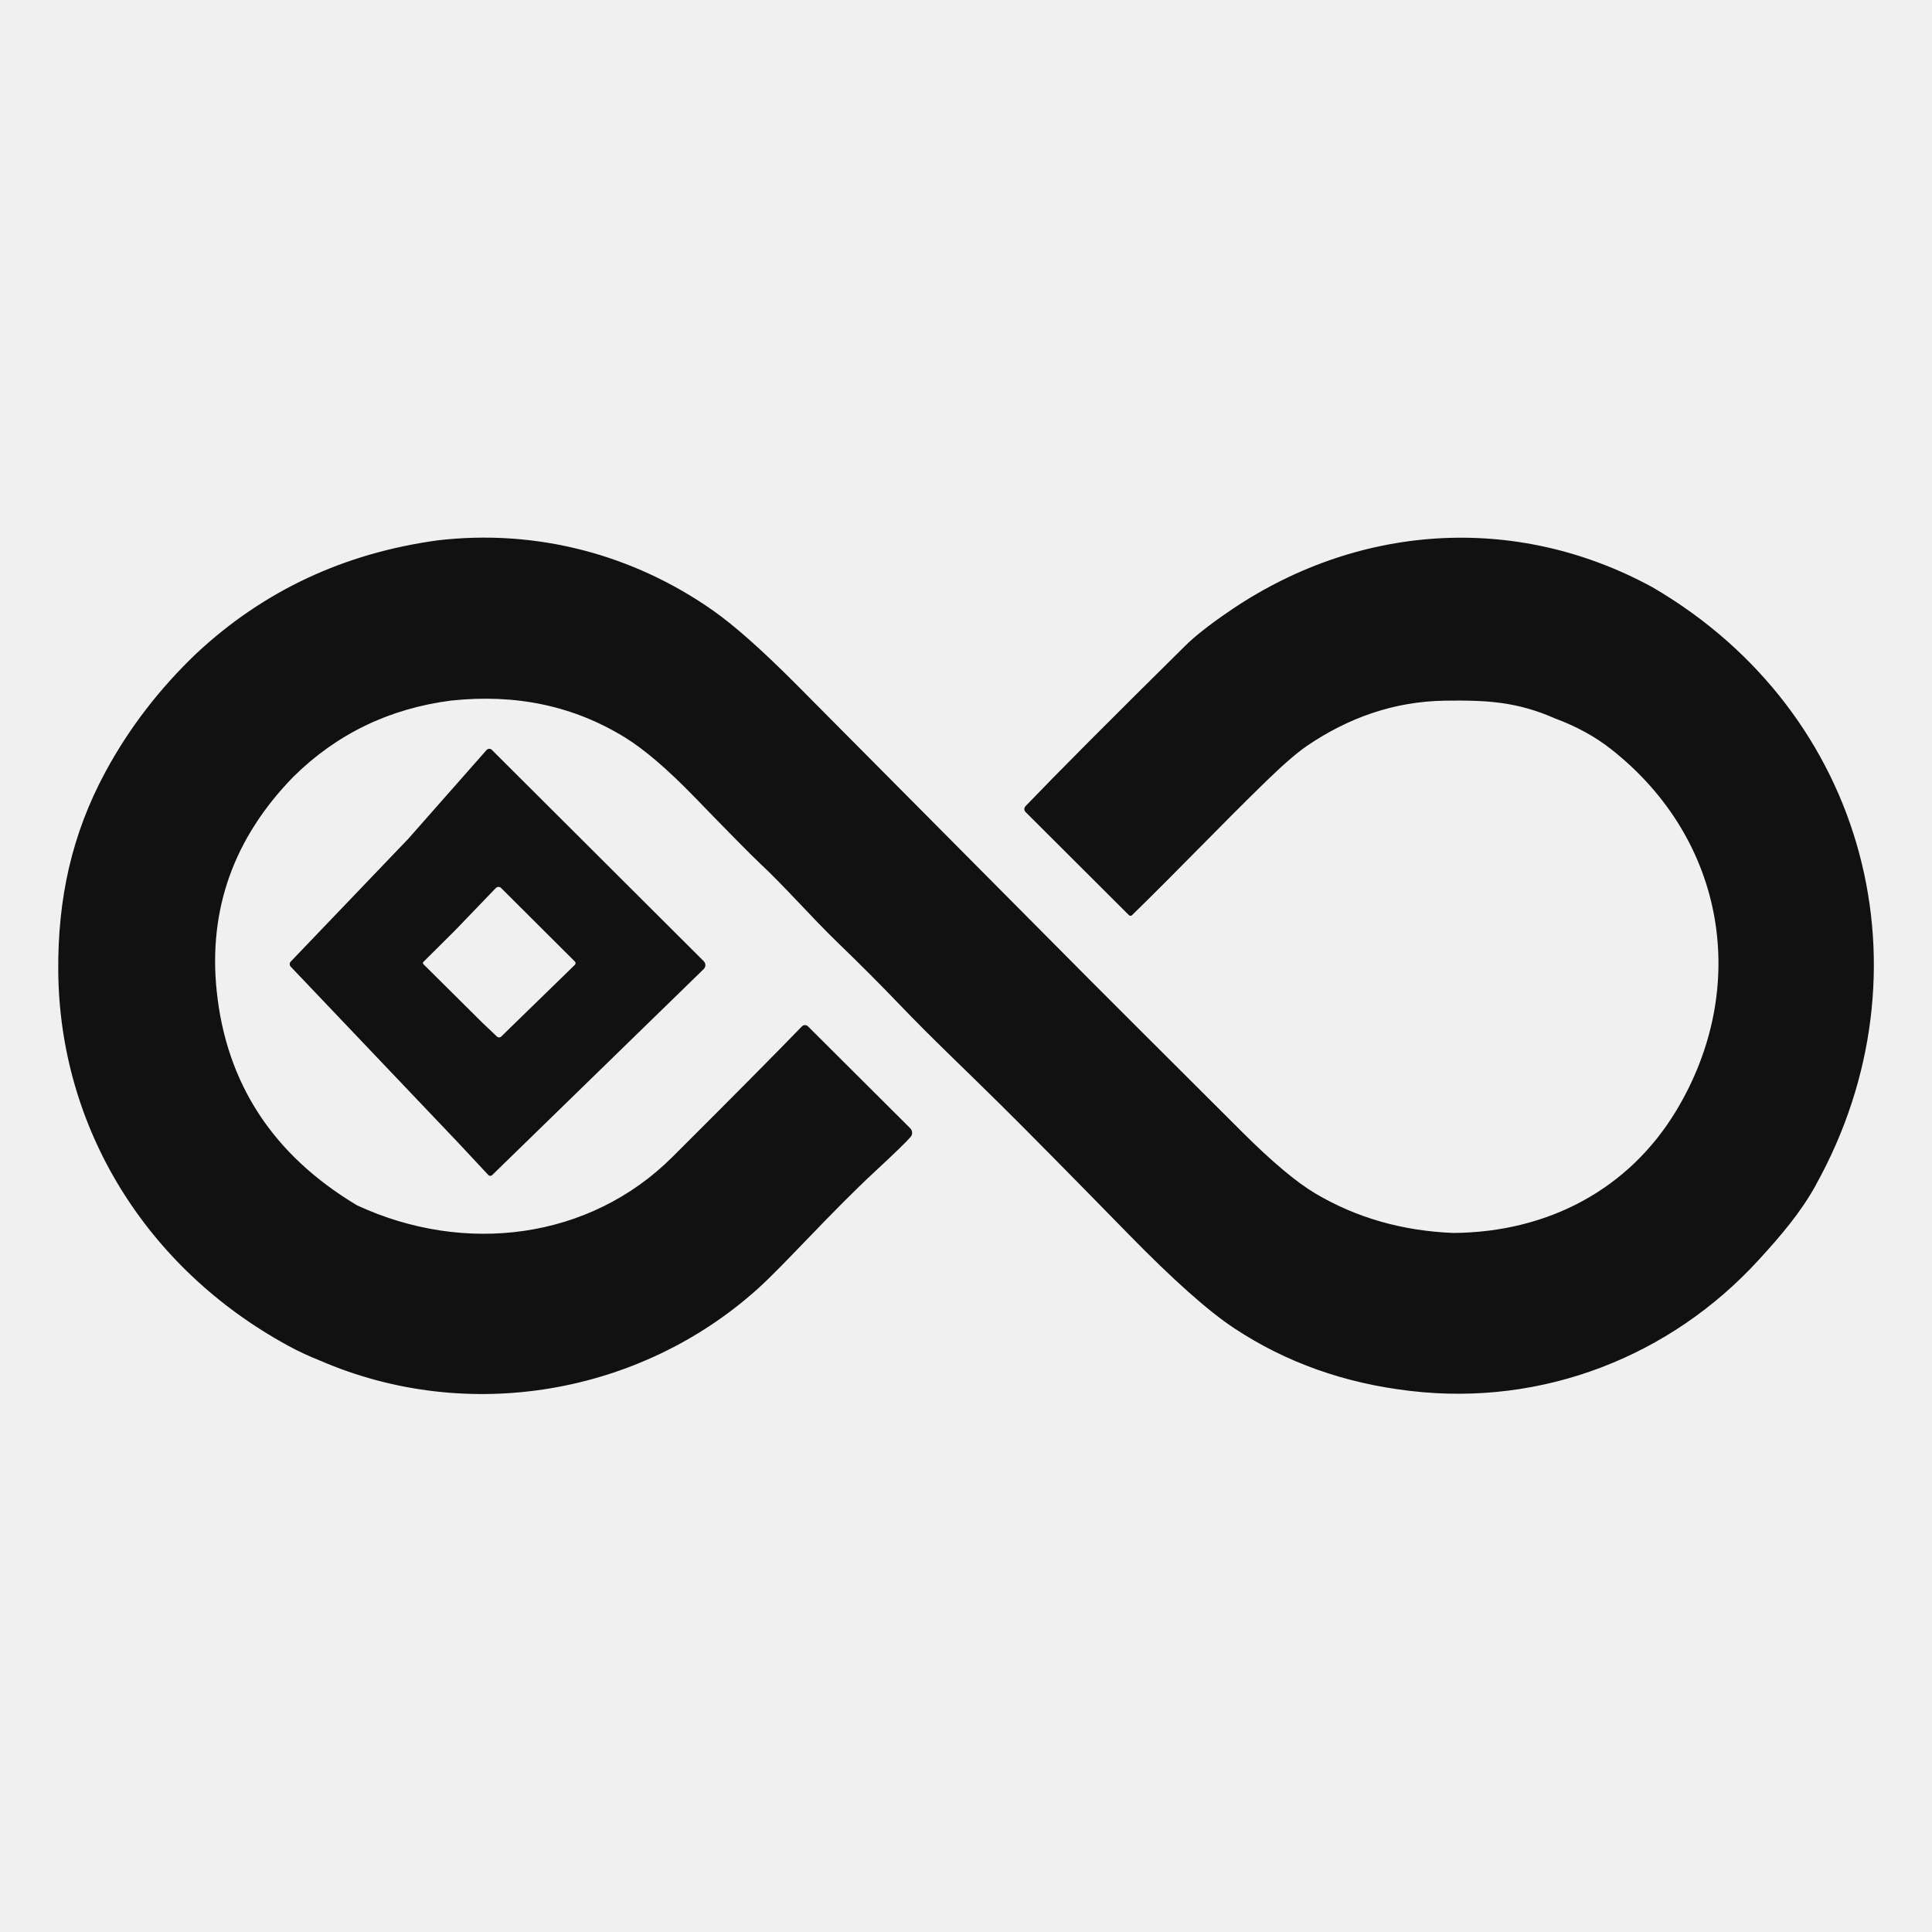
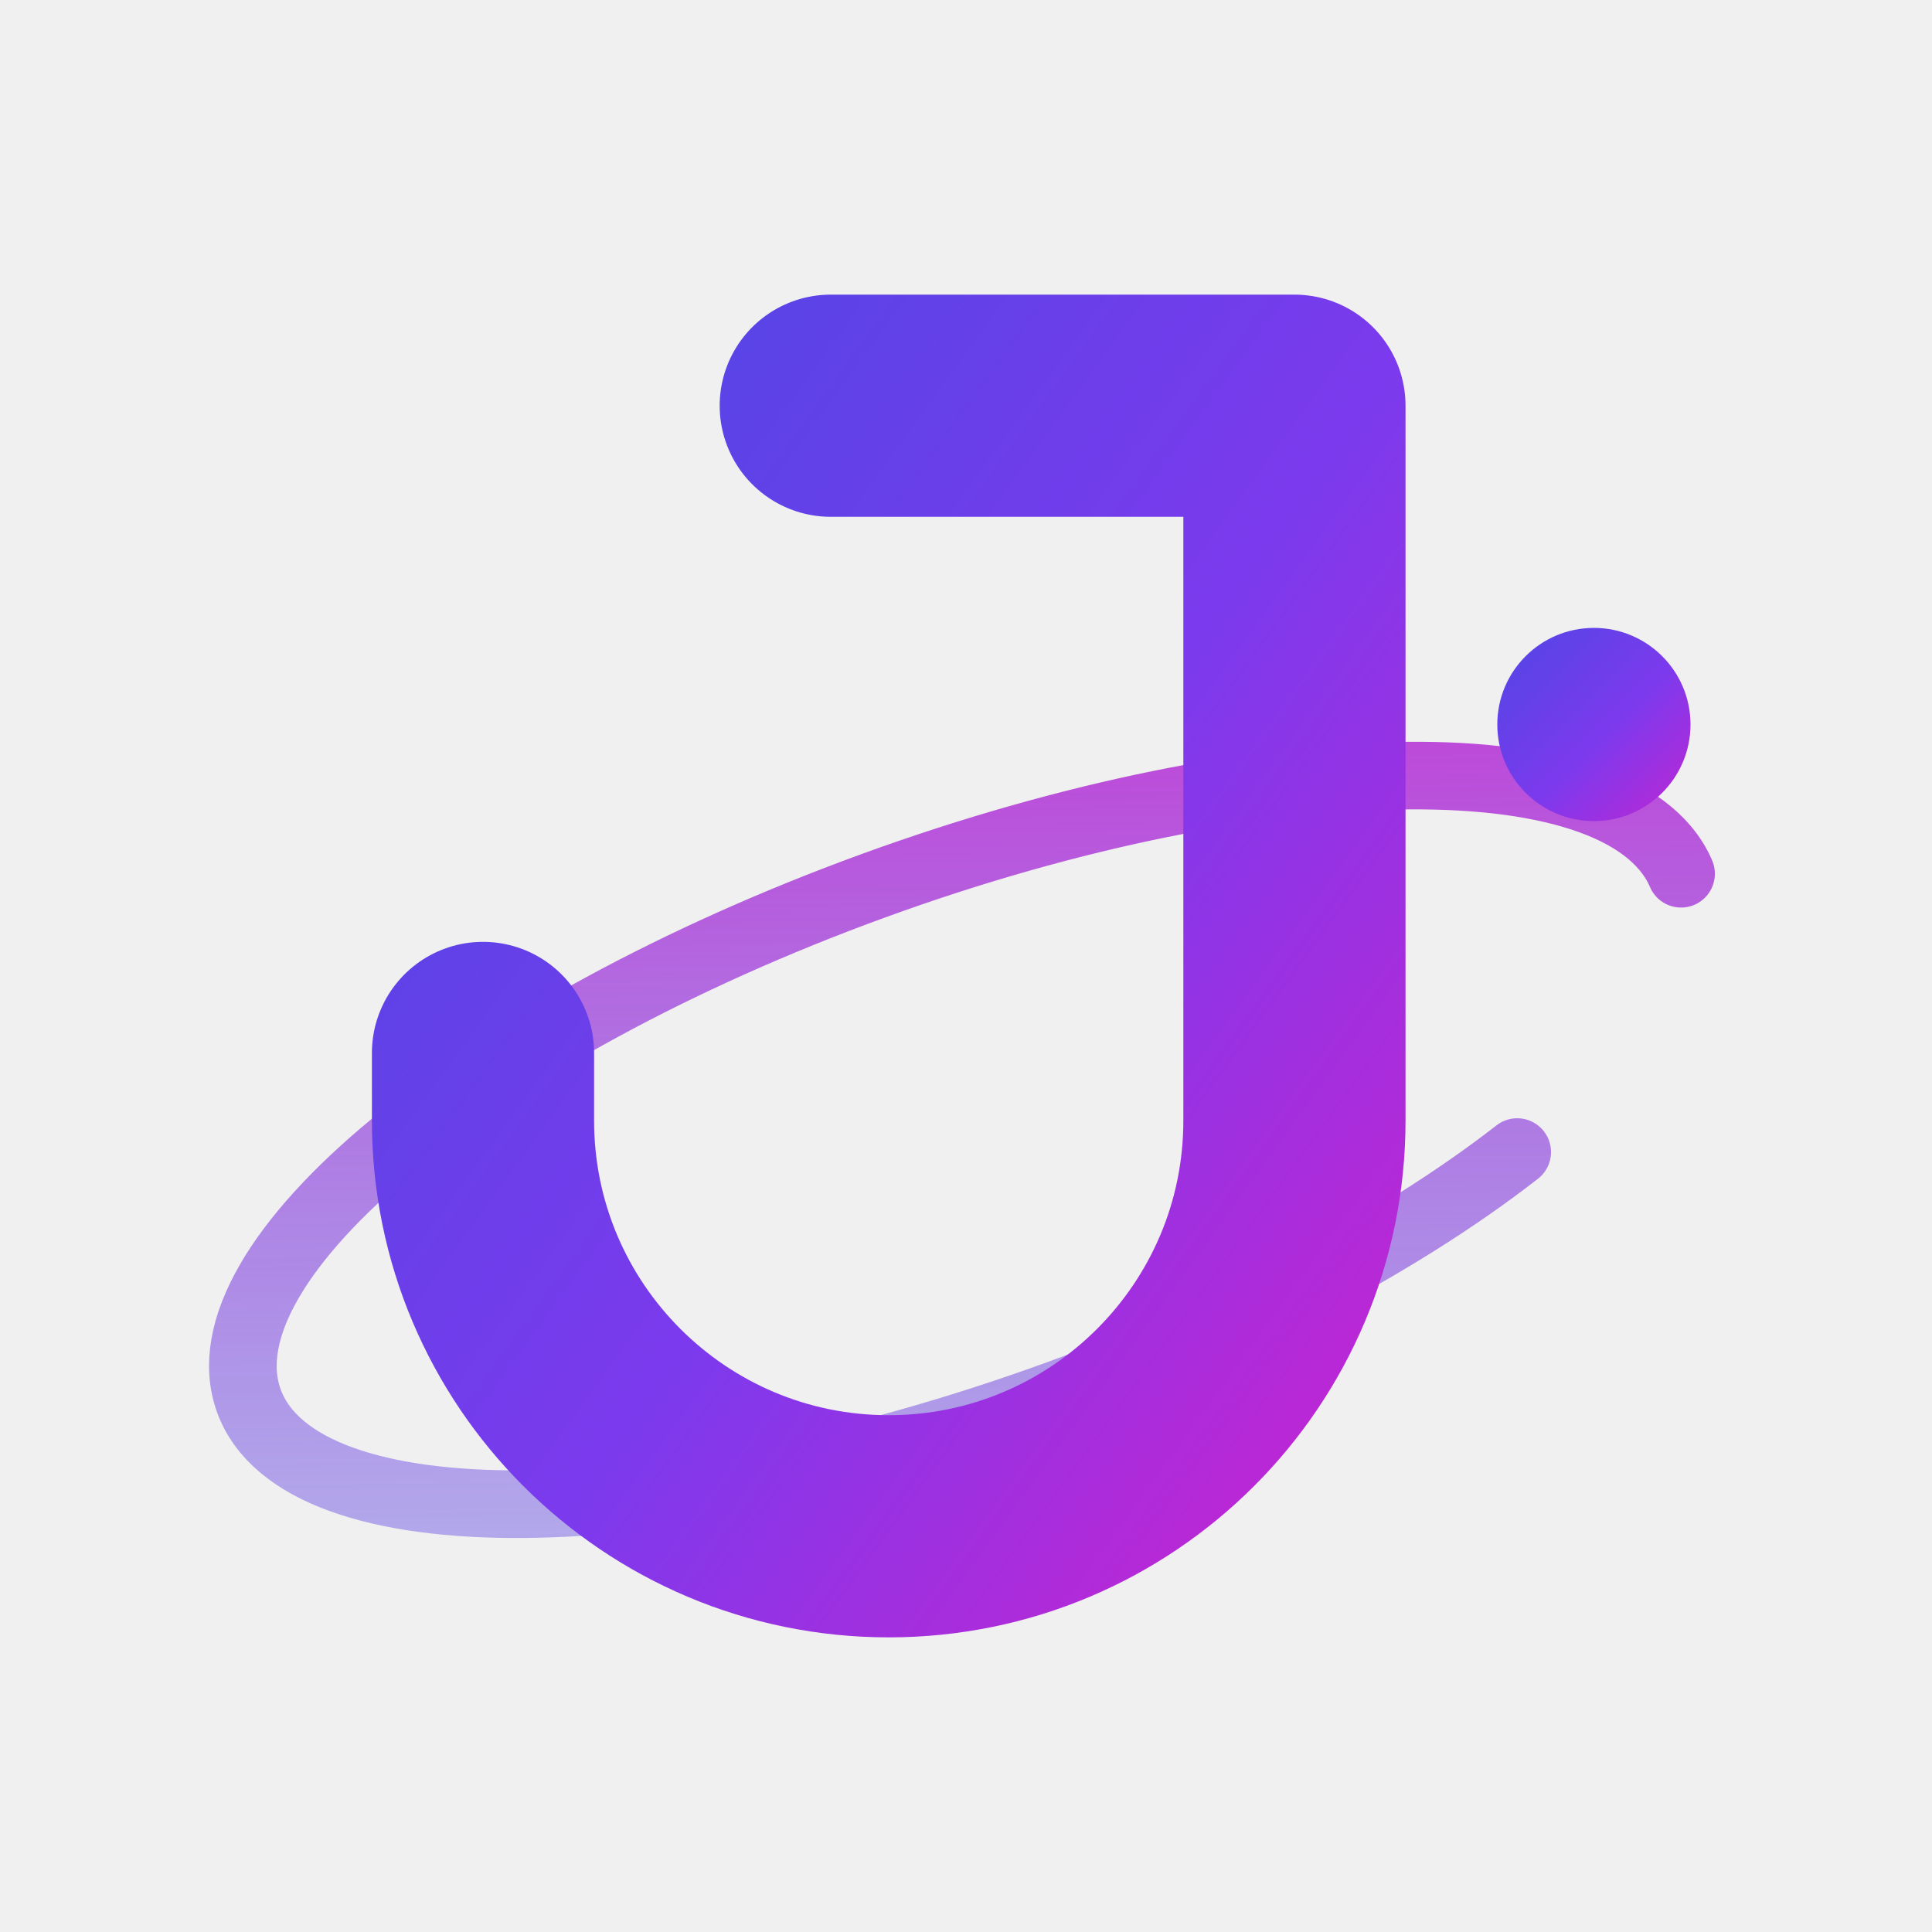
- <svg xmlns="http://www.w3.org/2000/svg" viewBox="0 0 400 400" role="img" aria-label="VOZEB PRO logo">
-   <style>
-     .mark {
-       fill: #111111;
-     }
- 
-     @media (prefers-color-scheme: dark) {
-       .mark {
-         fill: #ffffff;
-       }
-     }
-   </style>
-   <path class="mark" d="M375.99,245.3c-3.22,5.81-7.3,10.56-11.96,15.65-18.15,19.8-44.49,30.27-72.01,27.03-13.59-1.57-25.74-5.88-36.47-12.97-5.39-3.55-12.68-10.05-21.91-19.49-11.46-11.72-20.24-20.62-26.35-26.68-7.42-7.36-14.04-13.54-21.09-20.9-3.93-4.1-8.09-8.27-12.48-12.51-6.02-5.81-11.17-11.84-16.62-16.91-1.34-1.25-5.81-5.76-13.36-13.55-5.52-5.69-10.28-9.77-14.27-12.24-10.61-6.57-22.64-9.13-36.1-7.68-12.77,1.65-23.66,6.91-32.65,15.79-12.33,12.66-17.62,27.46-15.85,44.39,2.01,19.16,11.69,33.93,29.03,44.31,22.26,10.34,48.15,7.14,65.35-10.03,12.66-12.63,21.58-21.63,26.77-27,.34-.36.93-.36,1.27-.01l21.16,21.09c.5.5.53,1.27.08,1.8-.78.93-3.2,3.28-7.27,7.06-9.12,8.43-18.86,19.42-24.39,24.39-24.3,21.86-60.01,28.13-90.63,14.85-2.3-.91-4.52-1.94-6.65-3.11-29.41-16.05-47.29-45.15-47.53-77.6-.1-14.64,2.65-28.07,9.87-41.36,4.89-8.99,11.15-17.11,18.77-24.37,13.86-12.92,30.49-20.71,49.86-23.37,20.52-2.42,40.58,2.93,57.1,14.55,4.42,3.11,10.06,8.12,16.95,15.02.41.4,20.67,20.8,60.8,61.2,3.2,3.22,13.81,13.82,31.86,31.81,6.13,6.11,11.15,10.32,15.07,12.64,8.49,5.03,18.02,7.75,28.55,8.17,19.68-.14,36.36-9.1,46.12-25.26,15.34-25.4,10.4-56.12-13.42-74.88-3.3-2.6-7.17-4.73-11.62-6.38-8.02-3.53-14.32-3.81-22.94-3.68-10.41.17-19.86,3.53-28.4,9.33-2.07,1.41-4.89,3.85-8.47,7.32-9.3,9.05-18.06,18.27-27.79,27.76-.17.17-.46.17-.63,0l-21.4-21.35c-.34-.33-.35-.87-.01-1.23,6.53-6.81,17.55-17.88,33.08-33.22,1.93-1.91,4.81-4.19,8.66-6.84,26.54-18.37,59.54-20.82,88.09-5.24,44.68,26.07,58.16,79.81,33.83,123.66ZM101.84,155.26l43.86,43.74c.46.46.45,1.19-.01,1.64l-43.78,42.64c-.23.23-.6.22-.81-.01l-6.35-6.8-34.55-36.32c-.29-.3-.29-.77,0-1.07l24.36-25.45,16.17-18.34c.28-.32.8-.35,1.11-.04ZM102.69,183.82l-8.45,8.79-6.57,6.53c-.14.13-.14.35,0,.49l12.26,12.17,2.96,2.81c.25.24.63.24.88,0l15.25-14.85c.19-.19.19-.5,0-.69l-15.29-15.24c-.28-.28-.76-.28-1.03.01Z" />
+ <svg xmlns="http://www.w3.org/2000/svg" viewBox="0 0 400 400" role="img" aria-label="JoveCanvas logo">
+   <defs>
+     <linearGradient id="jc-grad" x1="0" y1="0" x2="1" y2="1">
+       <stop offset="0" stop-color="#4f46e5" />
+       <stop offset="0.55" stop-color="#7c3aed" />
+       <stop offset="1" stop-color="#c026d3" />
+     </linearGradient>
+     <linearGradient id="jc-orbit" x1="0" y1="1" x2="1" y2="0">
+       <stop offset="0" stop-color="#4f46e5" stop-opacity="0.35" />
+       <stop offset="1" stop-color="#c026d3" stop-opacity="0.9" />
+     </linearGradient>
+   </defs>
+   <g transform="rotate(-20 200 236)">
+     <ellipse cx="200" cy="236" rx="158" ry="56" fill="none" stroke="url(#jc-orbit)" stroke-width="14" stroke-linecap="round" stroke-dasharray="640 260" stroke-dashoffset="-70" />
+   </g>
+   <path d="M 172 84 H 268 V 232 A 84 84 0 0 1 100 232 V 218" fill="none" stroke="url(#jc-grad)" stroke-width="46" stroke-linecap="round" stroke-linejoin="round" />
+   <circle cx="330" cy="150" r="20" fill="url(#jc-grad)" />
</svg>
